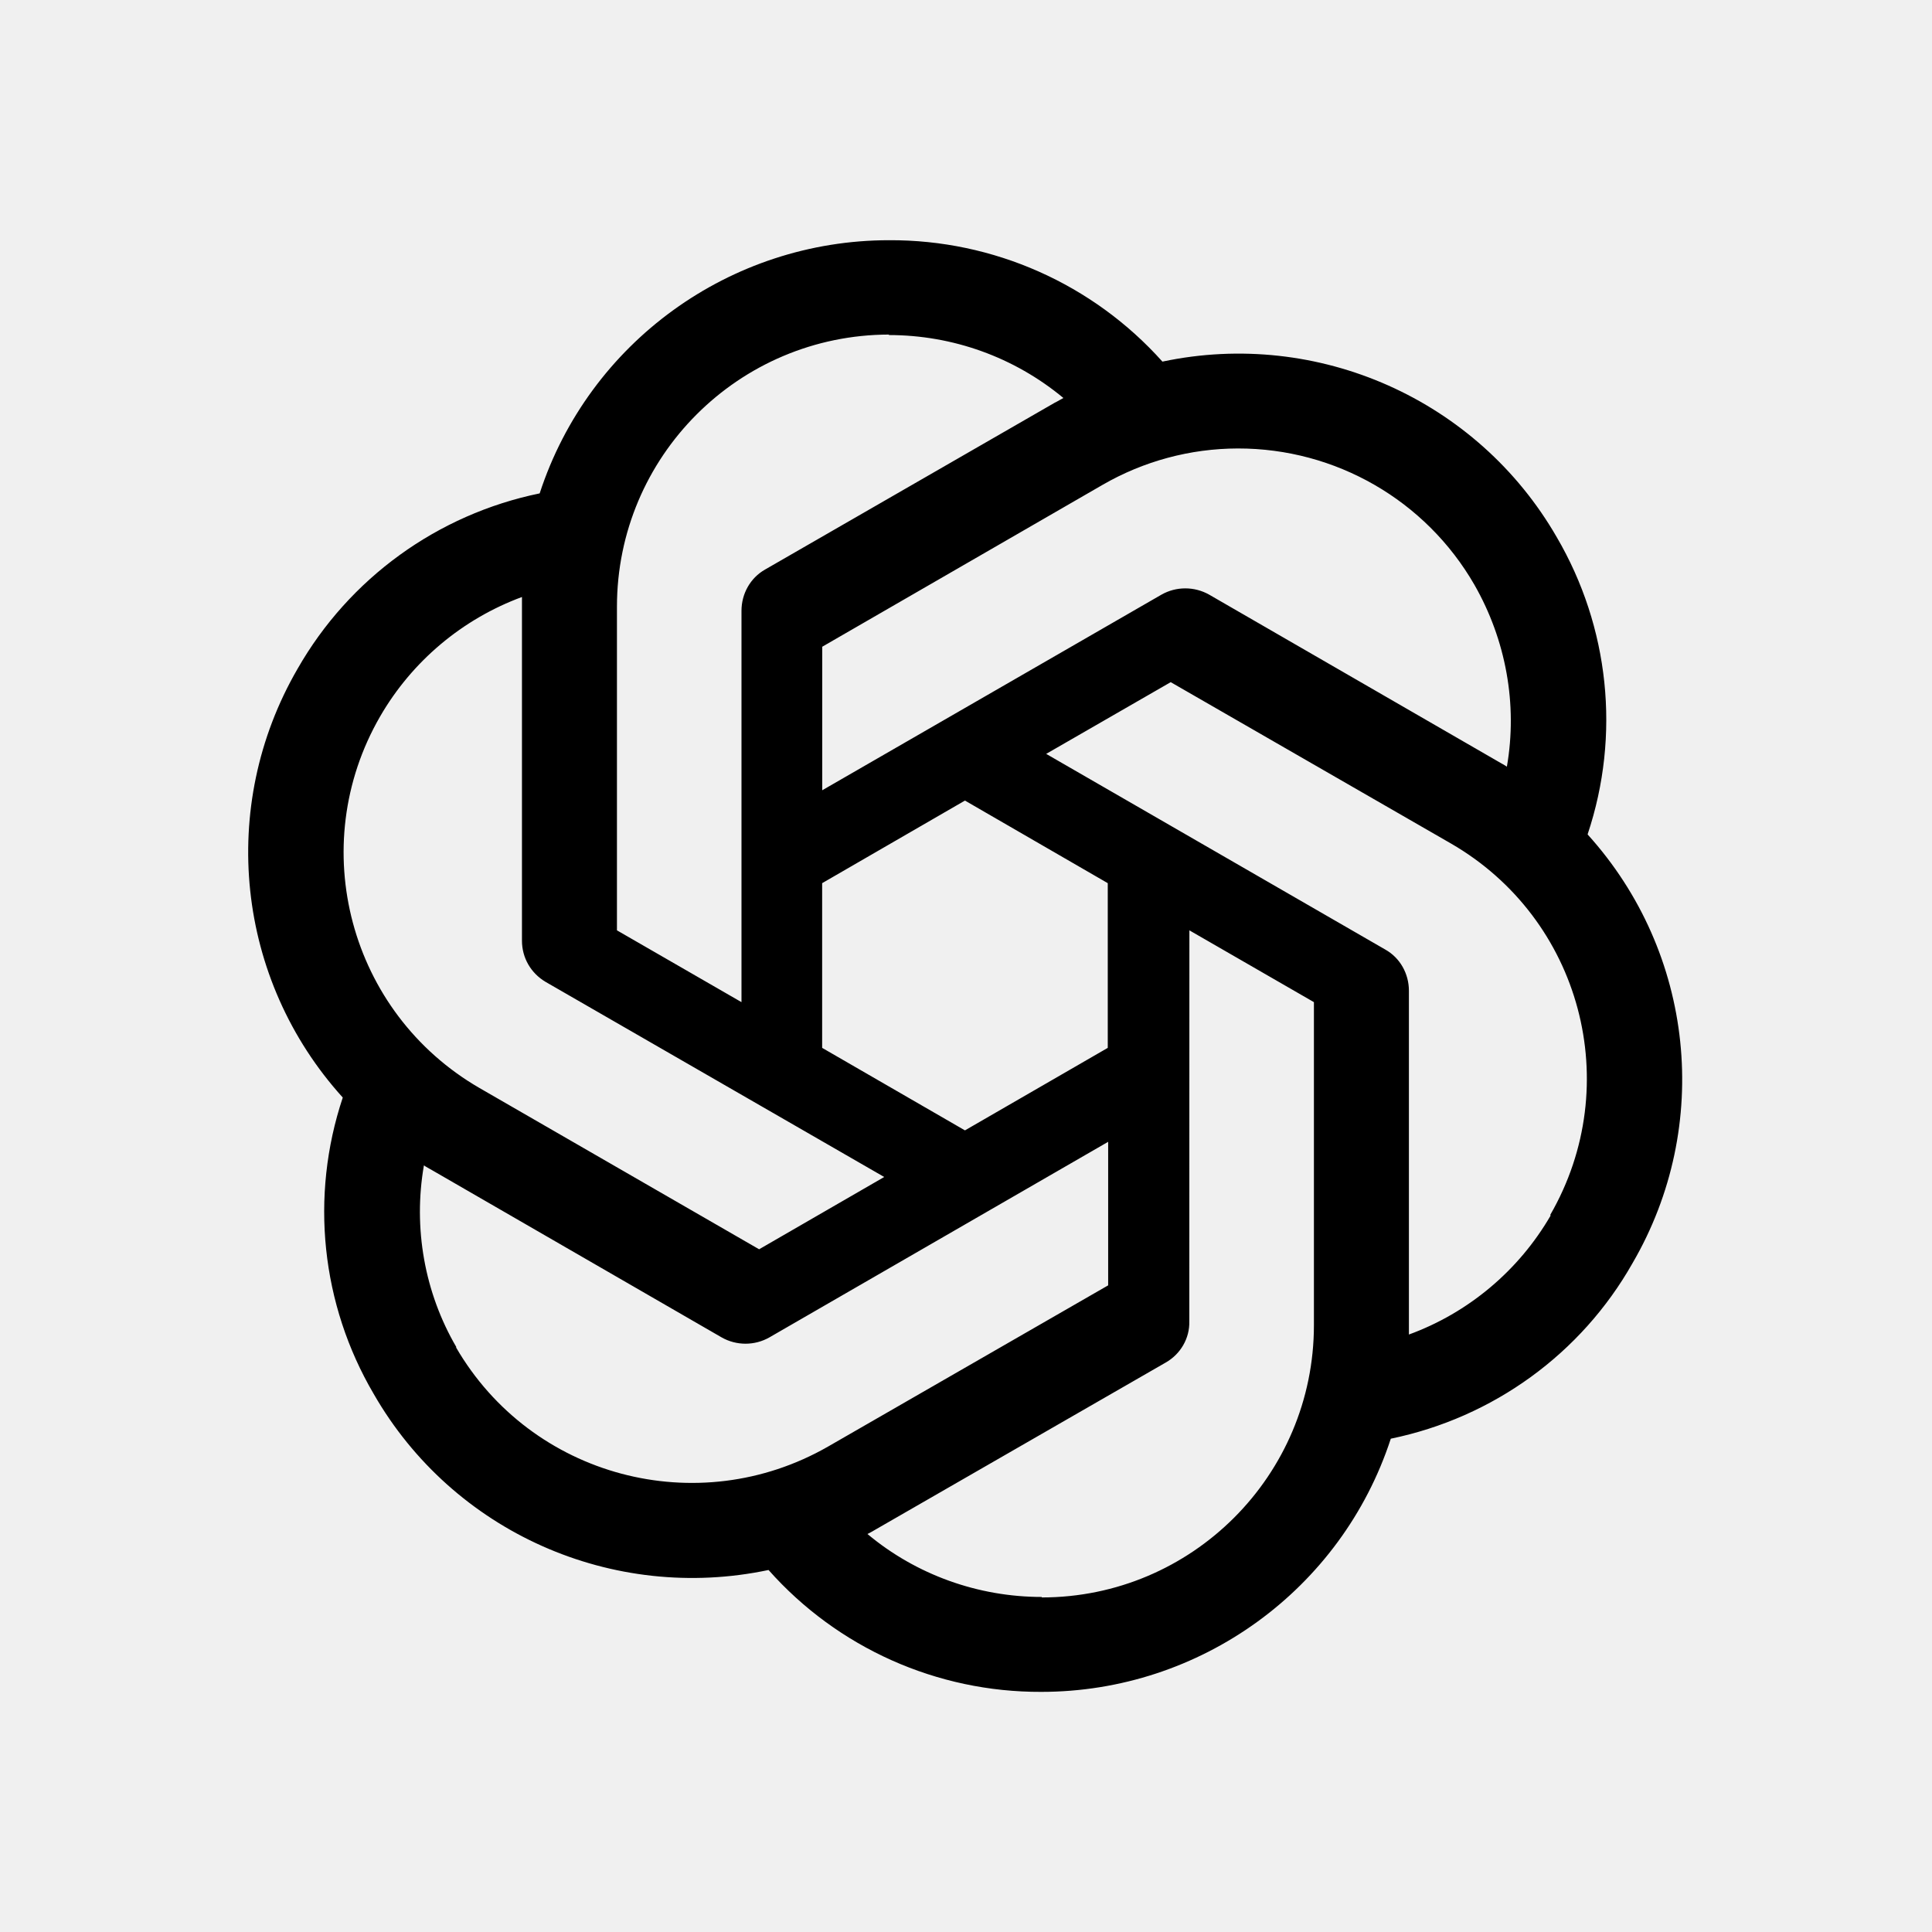
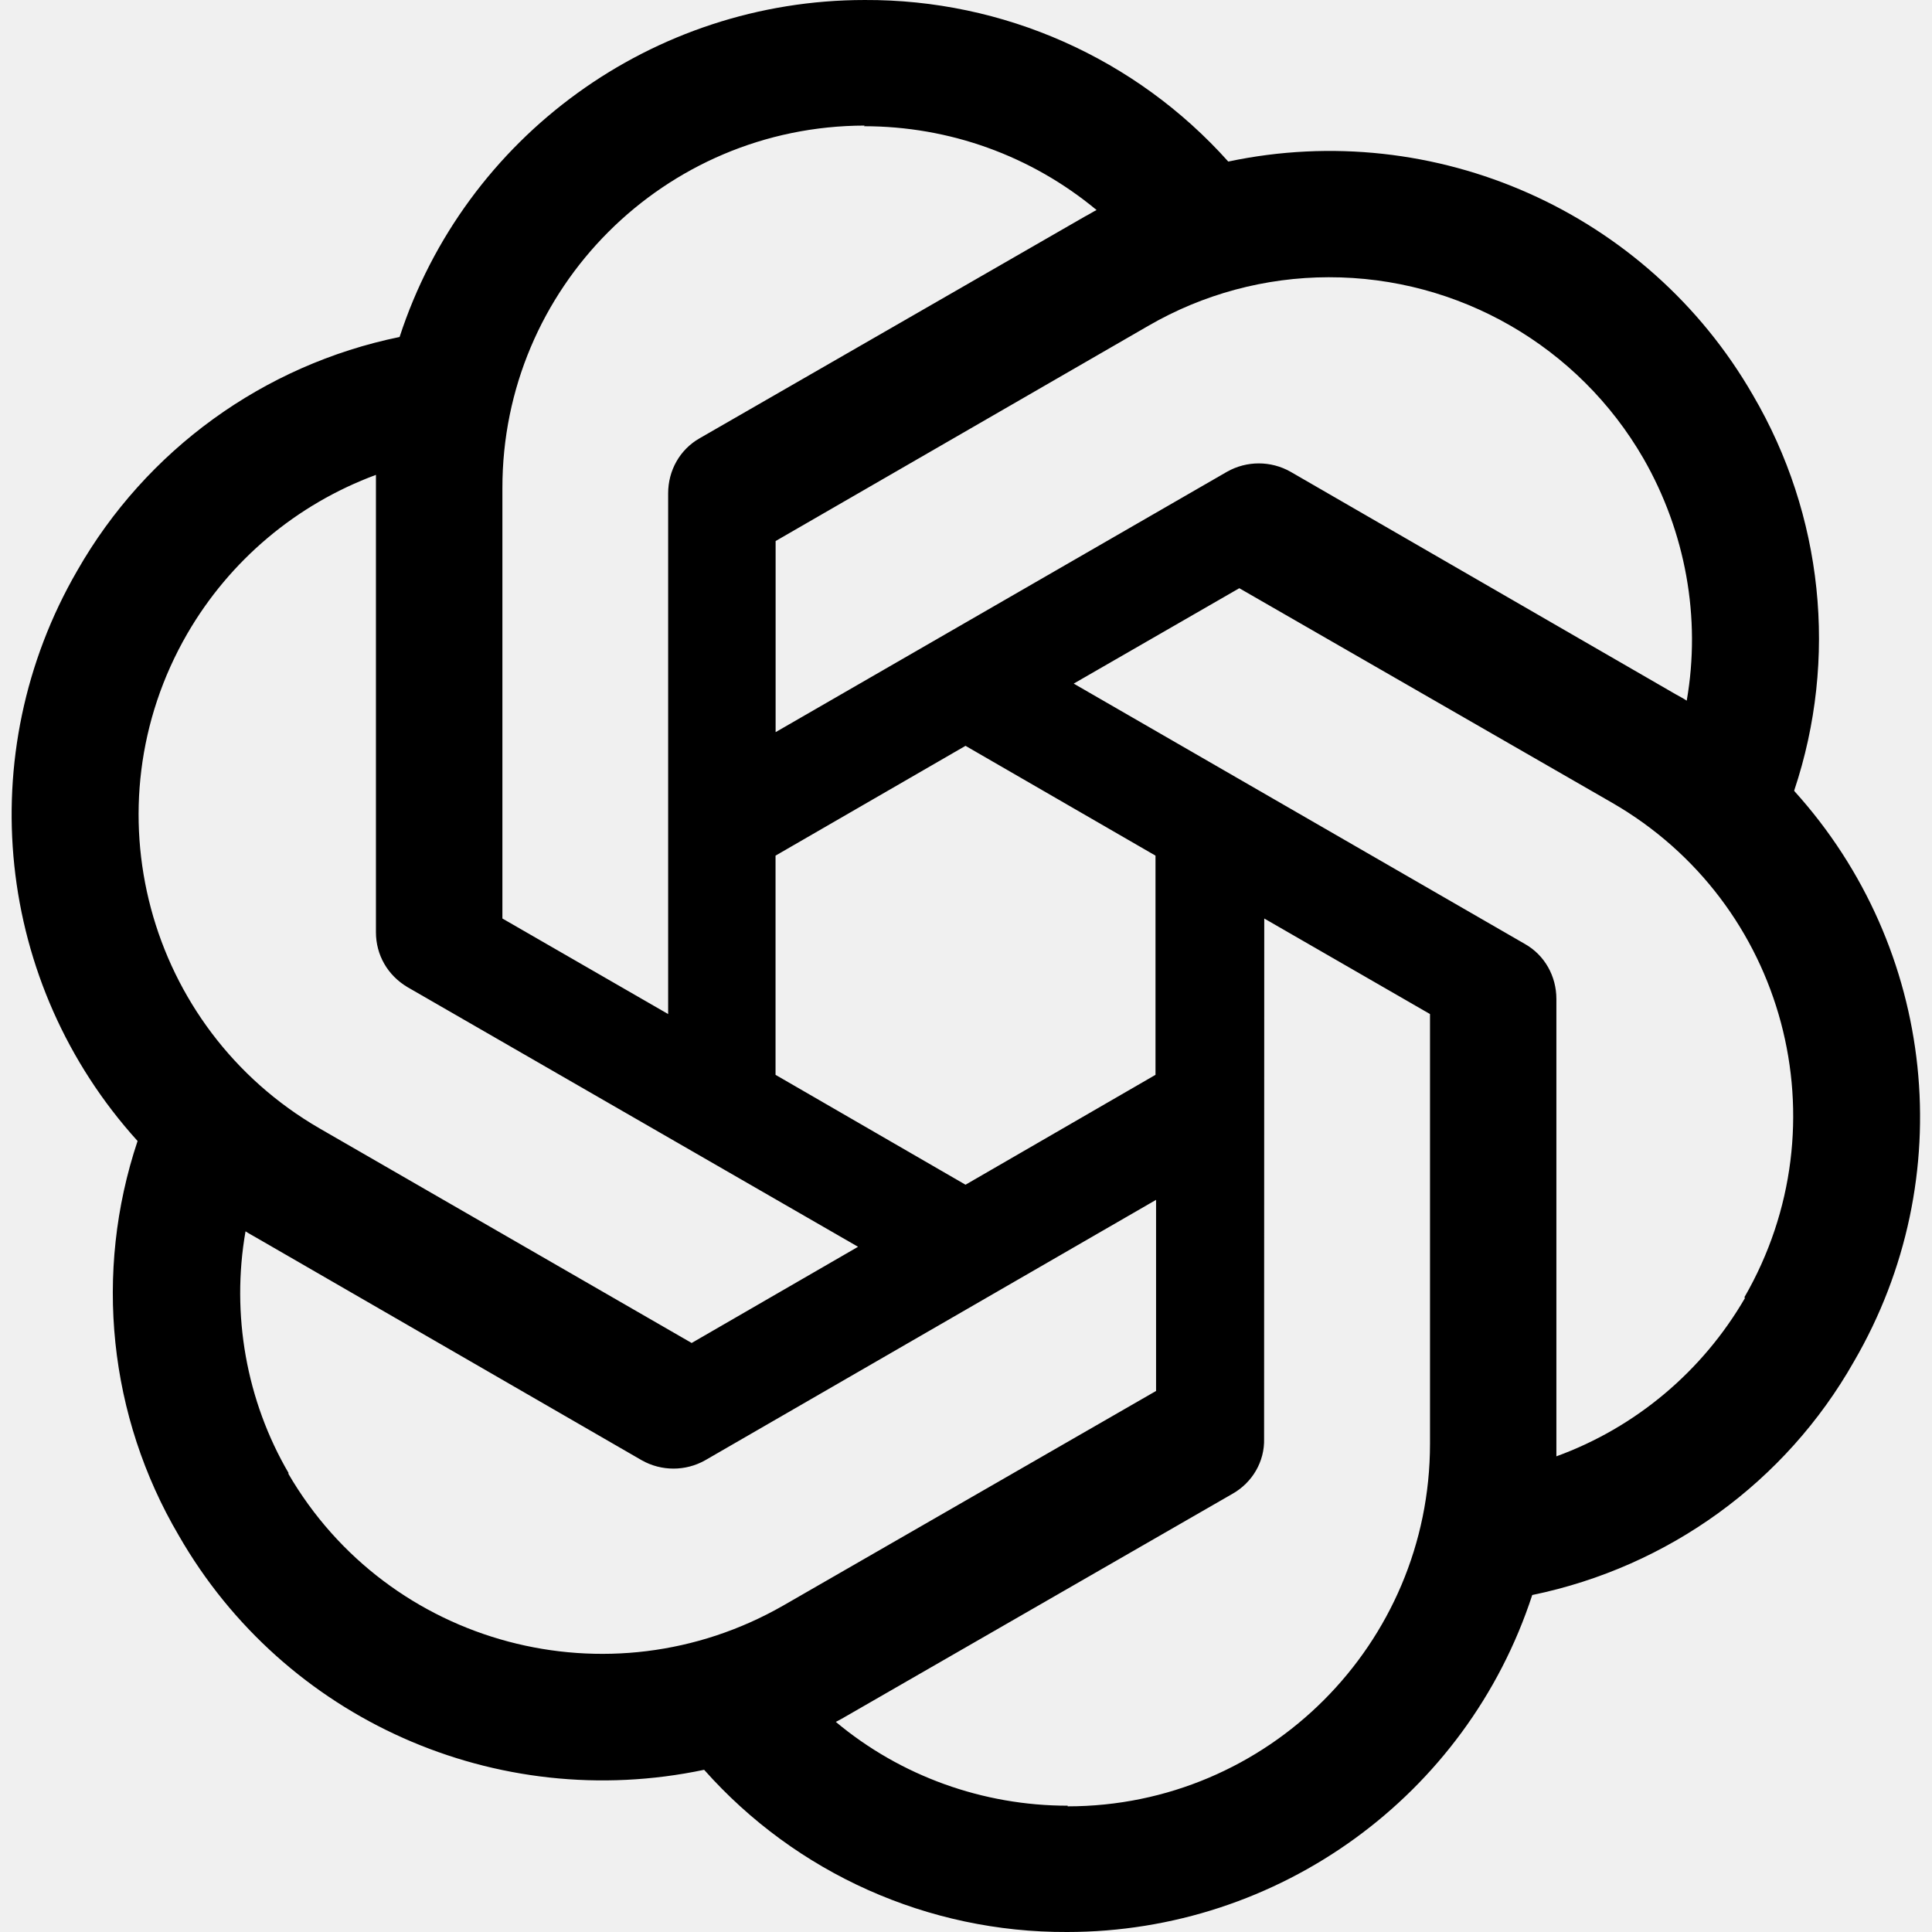
<svg xmlns="http://www.w3.org/2000/svg" width="24" height="24" viewBox="0 0 24 24" fill="none">
-   <path d="M11.045 2.984C9.07 2.984 7.316 4.253 6.704 6.129C5.434 6.39 4.338 7.184 3.696 8.309C2.705 10.019 2.932 12.169 4.258 13.634C3.848 14.862 3.989 16.204 4.643 17.317C5.628 19.032 7.609 19.912 9.547 19.503C10.406 20.471 11.64 21.022 12.935 21.017C14.91 21.017 16.664 19.748 17.277 17.872C18.549 17.61 19.643 16.816 20.279 15.693C21.276 13.983 21.049 11.833 19.723 10.367V10.361C20.133 9.133 19.992 7.79 19.338 6.672C18.353 4.963 16.372 4.083 14.44 4.492C13.576 3.526 12.34 2.978 11.045 2.984ZM11.045 4.156L11.039 4.162C11.834 4.162 12.598 4.436 13.21 4.944C13.185 4.956 13.136 4.987 13.1 5.004L9.504 7.075C9.321 7.179 9.211 7.375 9.211 7.588V12.449L7.664 11.557V7.539C7.663 5.673 9.176 4.159 11.045 4.156ZM15.377 5.571C16.59 5.569 17.711 6.214 18.316 7.265C18.707 7.949 18.854 8.749 18.719 9.524C18.694 9.506 18.646 9.481 18.616 9.463L15.021 7.387C14.837 7.283 14.611 7.283 14.428 7.387L10.214 9.817V8.034L13.693 6.025C14.204 5.729 14.785 5.572 15.377 5.571ZM6.484 7.416V11.685C6.484 11.898 6.594 12.088 6.777 12.197L10.984 14.621L9.43 15.519L5.957 13.516C4.341 12.581 3.789 10.515 4.722 8.9C5.118 8.215 5.741 7.691 6.484 7.416ZM14.543 8.474L18.022 10.477C19.643 11.412 20.192 13.475 19.257 15.093L19.263 15.099C18.866 15.784 18.241 16.308 17.502 16.578V12.308C17.502 12.095 17.392 11.899 17.209 11.796L12.996 9.365L14.543 8.474ZM11.987 9.945L13.761 10.971V13.017L11.987 14.042L10.213 13.017V10.971L11.987 9.945ZM14.775 11.557L16.322 12.449V16.461C16.322 18.329 14.806 19.844 12.941 19.844V19.838C12.152 19.838 11.382 19.563 10.776 19.056C10.801 19.044 10.856 19.014 10.886 18.995L14.481 16.926C14.664 16.822 14.78 16.626 14.774 16.413L14.775 11.557ZM13.766 14.184V15.967L10.286 17.97C8.665 18.899 6.6 18.349 5.664 16.736H5.67C5.273 16.058 5.131 15.252 5.266 14.477C5.291 14.495 5.34 14.52 5.37 14.538L8.965 16.614C9.148 16.718 9.374 16.718 9.557 16.614L13.766 14.184Z" fill="black" />
+   <g clip-path="url(#clip0_805_10)">
+     <path d="M10.741 6.44938e-05C8.113 6.44938e-05 5.778 1.69 4.964 4.186C3.274 4.533 1.815 5.59 0.96 7.088C-0.358 9.363 -0.057 12.224 1.709 14.174C1.163 15.808 1.35 17.595 2.221 19.075C3.531 21.358 6.168 22.529 8.747 21.985C9.89 23.273 11.532 24.007 13.255 24C15.884 24 18.219 22.31 19.034 19.814C20.727 19.465 22.183 18.409 23.03 16.914C24.356 14.638 24.055 11.778 22.289 9.826V9.818C22.835 8.184 22.647 6.396 21.776 4.909C20.466 2.634 17.83 1.463 15.258 2.007C14.109 0.722 12.464 -0.008 10.741 6.44938e-05ZM10.741 1.56L10.733 1.568C11.791 1.568 12.808 1.933 13.622 2.609C13.588 2.625 13.524 2.666 13.476 2.69L8.69 5.445C8.446 5.584 8.3 5.844 8.3 6.128V12.597L6.241 11.41V6.063C6.239 3.579 8.253 1.564 10.741 1.56ZM16.505 3.444C18.119 3.441 19.611 4.3 20.417 5.698C20.938 6.608 21.133 7.673 20.953 8.704C20.92 8.681 20.857 8.647 20.815 8.624L16.031 5.86C15.787 5.722 15.487 5.722 15.243 5.86L9.635 9.095V6.721L14.264 4.048C14.945 3.653 15.718 3.445 16.505 3.444ZM4.67 5.899V11.58C4.67 11.864 4.816 12.116 5.061 12.262L10.659 15.488L8.592 16.683L3.969 14.017C1.819 12.772 1.083 10.023 2.326 7.873C2.853 6.963 3.681 6.265 4.67 5.899ZM15.395 7.307L20.026 9.972C22.183 11.216 22.914 13.963 21.669 16.116L21.677 16.124C21.149 17.035 20.318 17.733 19.334 18.091V12.409C19.334 12.126 19.188 11.865 18.944 11.727L13.338 8.492L15.395 7.307ZM11.994 9.265L14.354 10.629V13.352L11.994 14.717L9.634 13.352V10.629L11.994 9.265ZM15.705 11.41L17.764 12.597V17.936C17.764 20.422 15.746 22.439 13.263 22.439V22.431C12.213 22.431 11.188 22.064 10.383 21.39C10.416 21.374 10.489 21.333 10.529 21.309L15.313 18.555C15.557 18.416 15.711 18.156 15.703 17.872L15.705 11.41ZM14.361 14.905V17.279L9.731 19.944C7.574 21.18 4.824 20.449 3.579 18.302H3.587C3.059 17.4 2.87 16.327 3.05 15.296C3.083 15.319 3.148 15.353 3.188 15.377L7.972 18.14C8.216 18.278 8.516 18.278 8.76 18.14L14.361 14.905Z" fill="black" />
+   </g>
+   <defs>
+     <clipPath id="clip0_805_10">
+       <rect width="24" height="24" fill="white" />
+     </clipPath>
+   </defs>
</svg>
